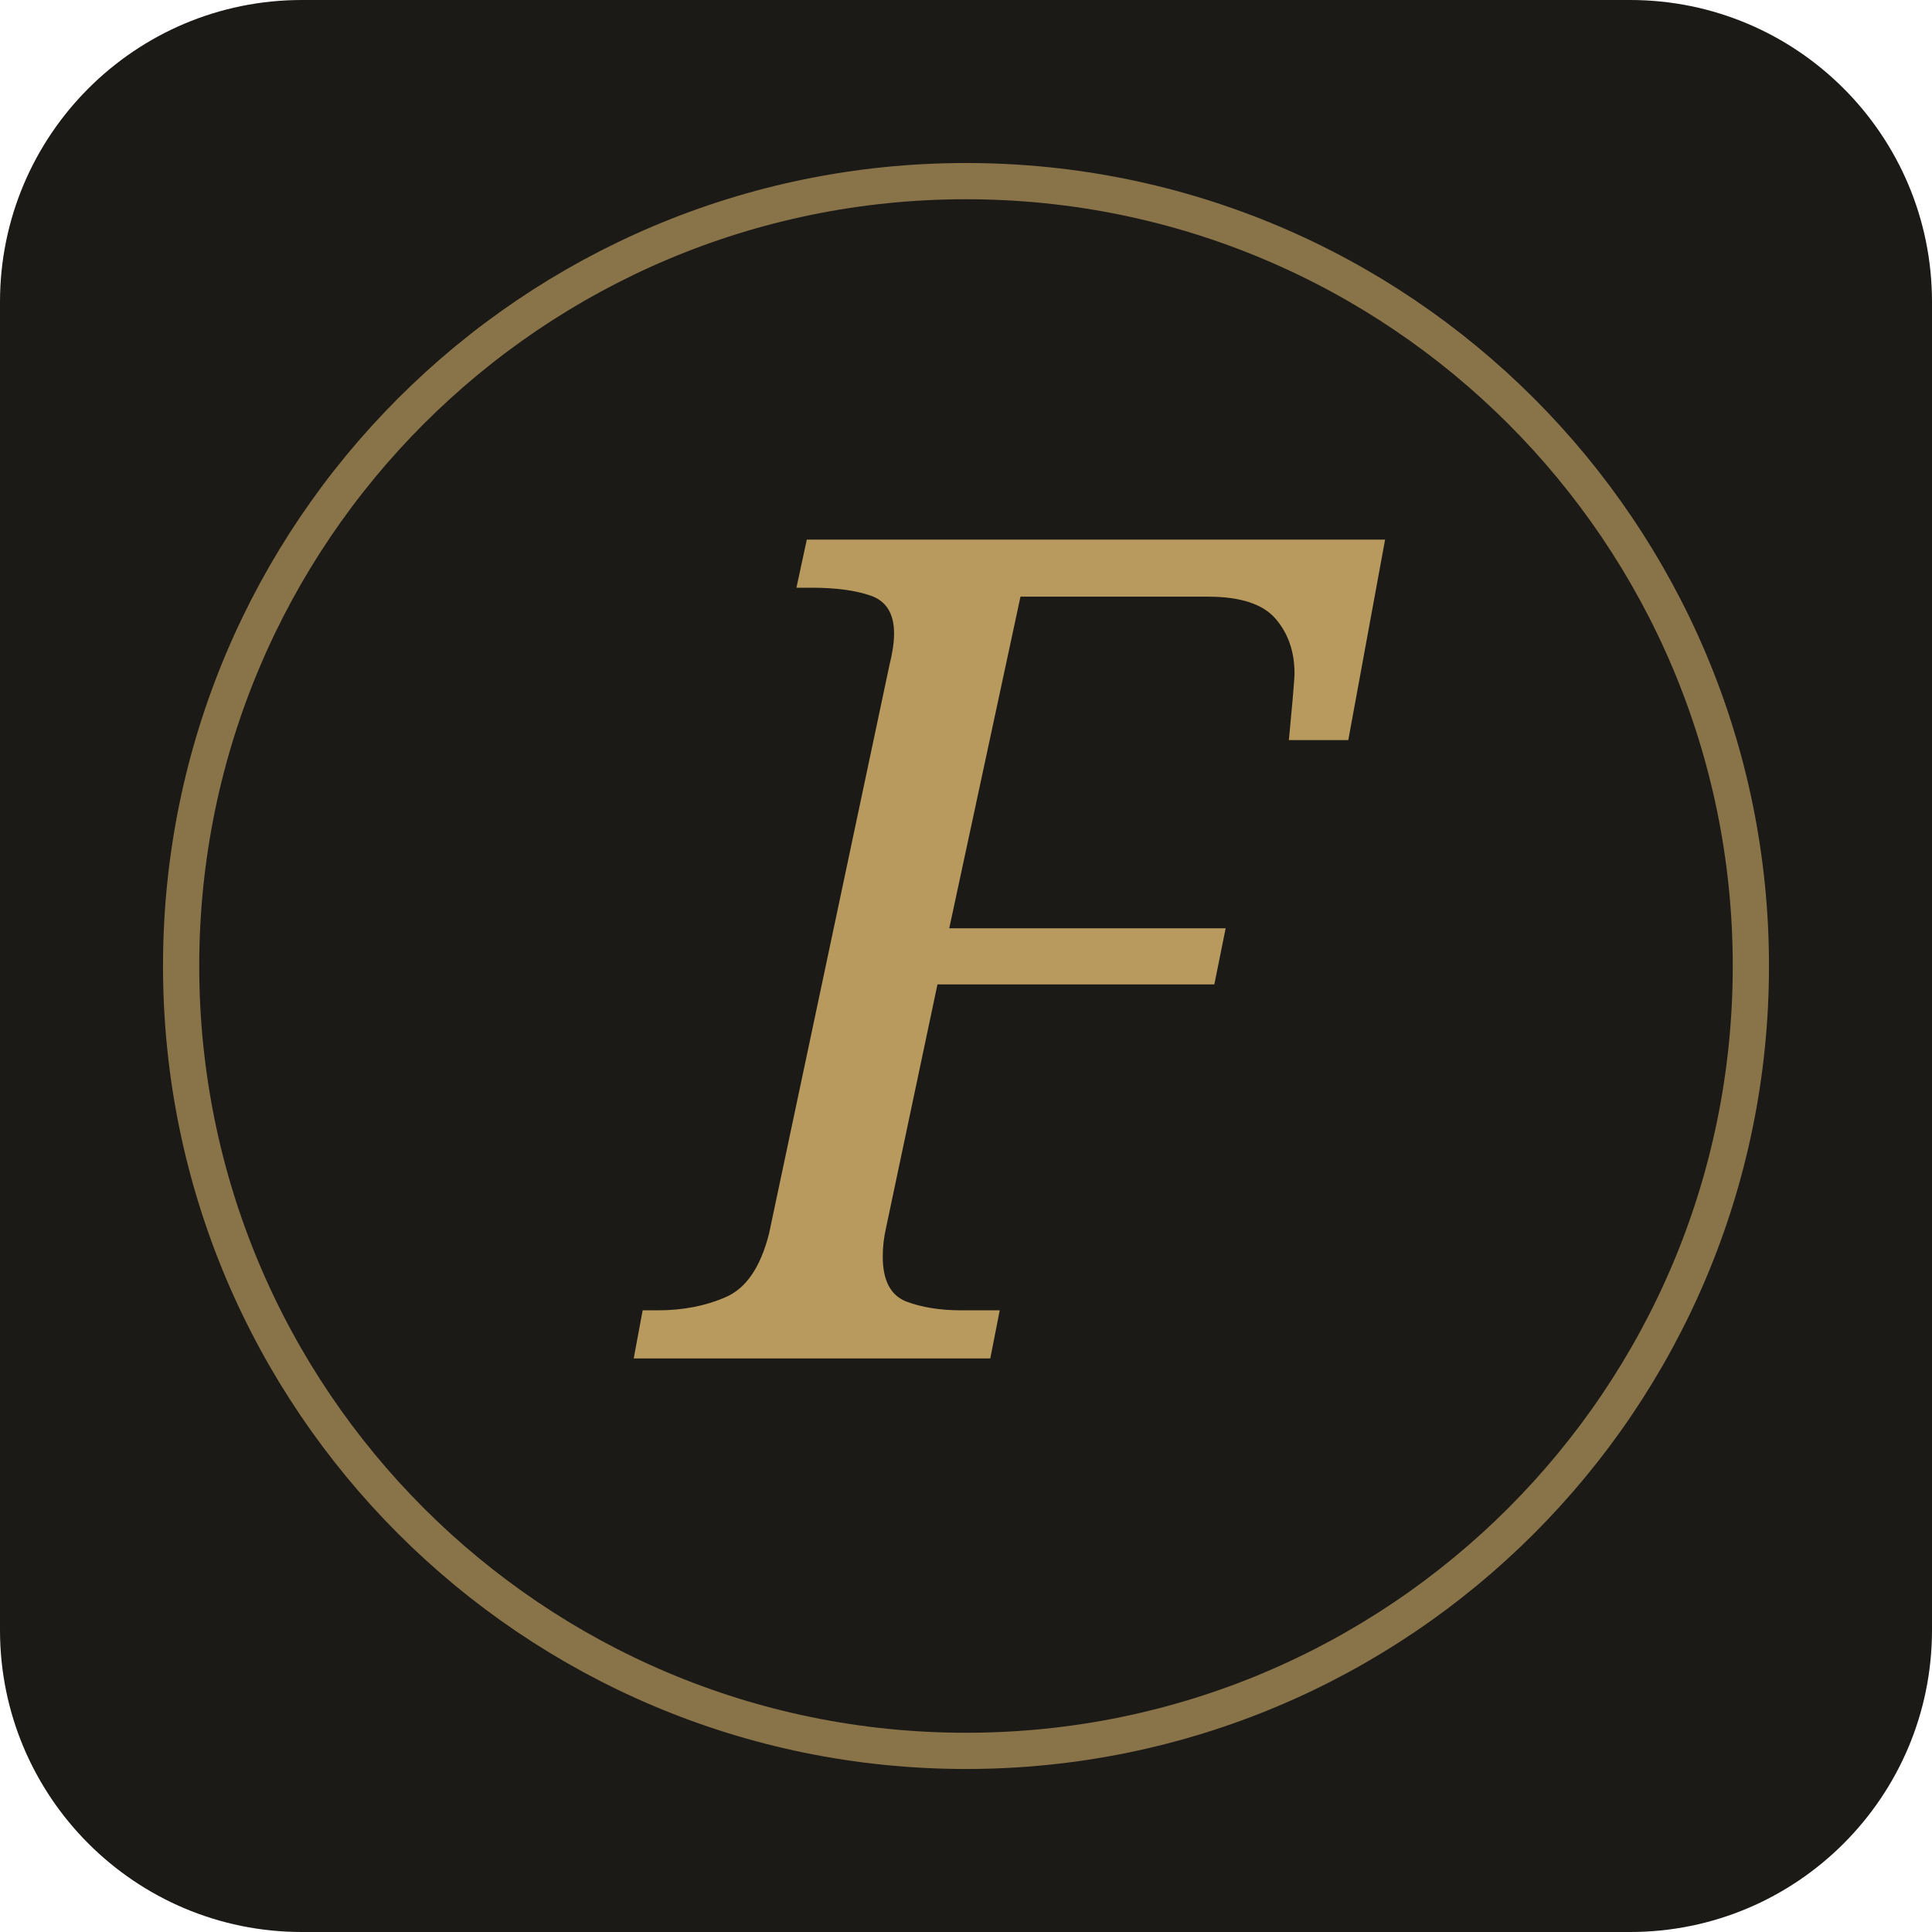
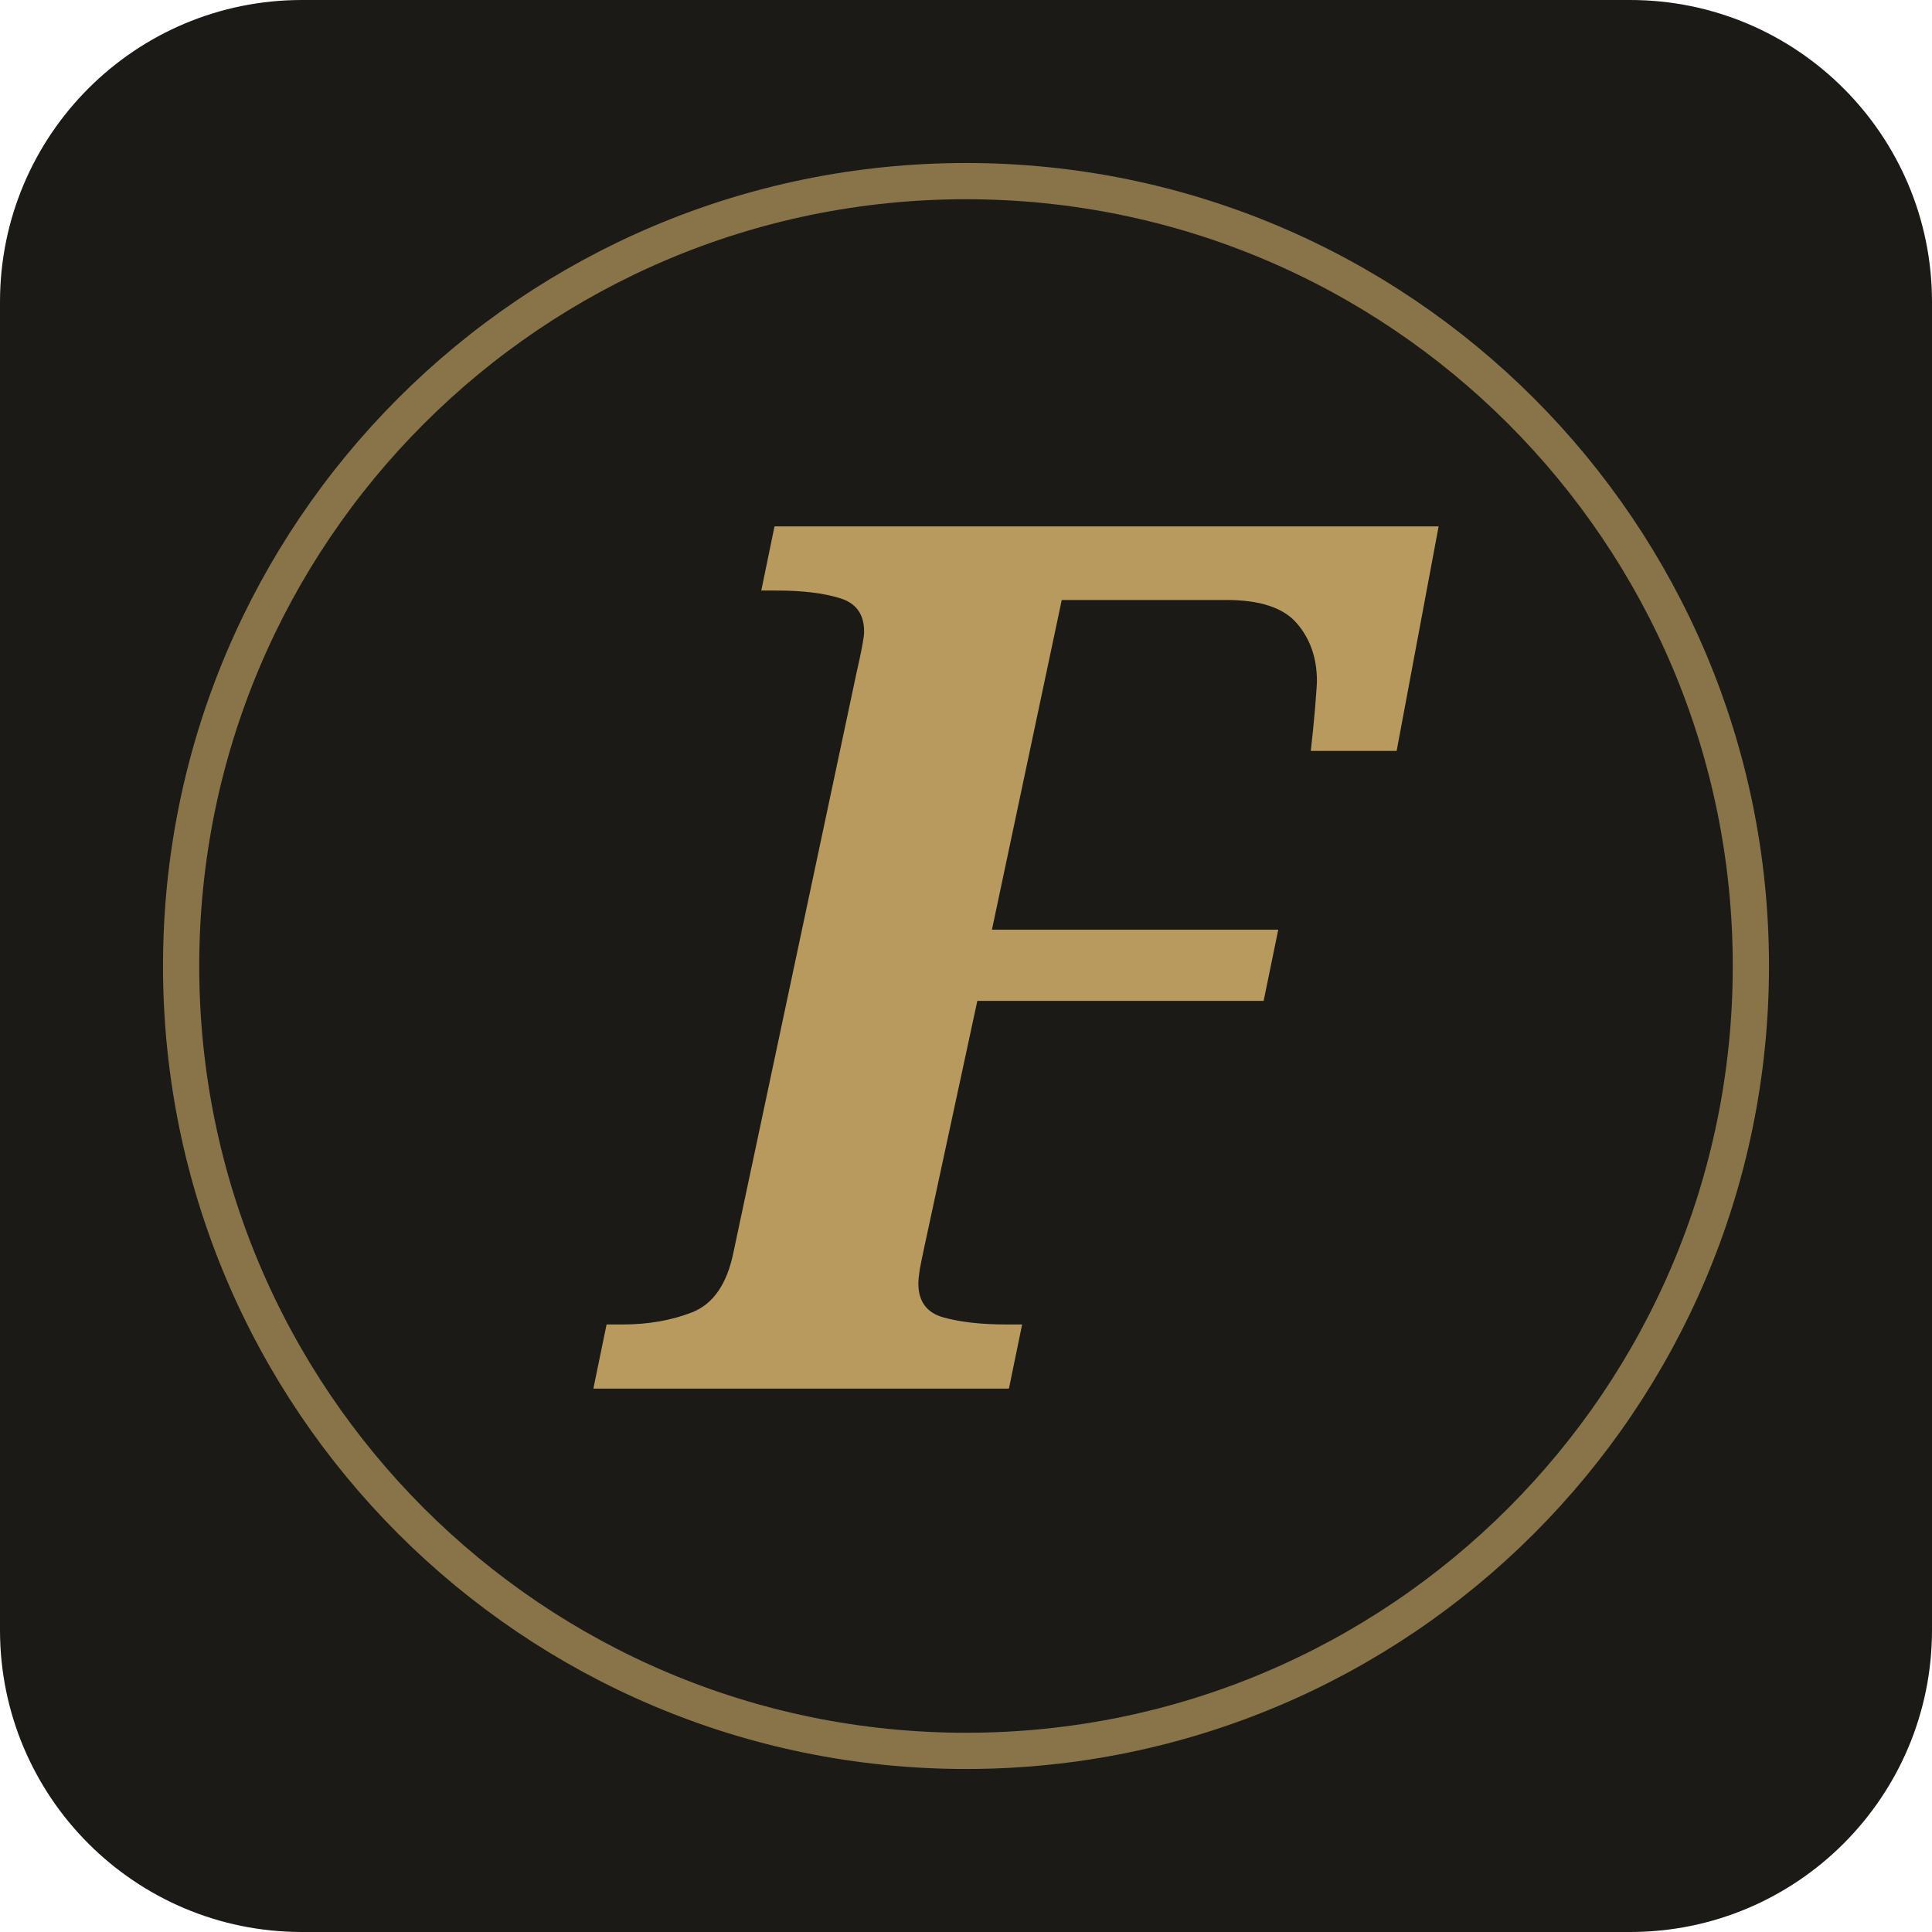
<svg xmlns="http://www.w3.org/2000/svg" viewBox="0 0 64 64">
  <rect width="64" height="64" rx="10" fill="#1C1A17" />
  <circle cx="32" cy="32" r="26" fill="none" stroke="#B89A5E" stroke-width="1.2" opacity="0.7" />
-   <text x="33" y="45" text-anchor="middle" font-family="Playfair Display, Georgia, serif" font-style="italic" font-size="38" fill="#B89A5E">F</text>
+   <text x="33" y="46" text-anchor="middle" font-family="Cormorant Garamond, Georgia, serif" font-style="italic" font-weight="600" font-size="40" fill="#B89A5E">F</text>
</svg>
